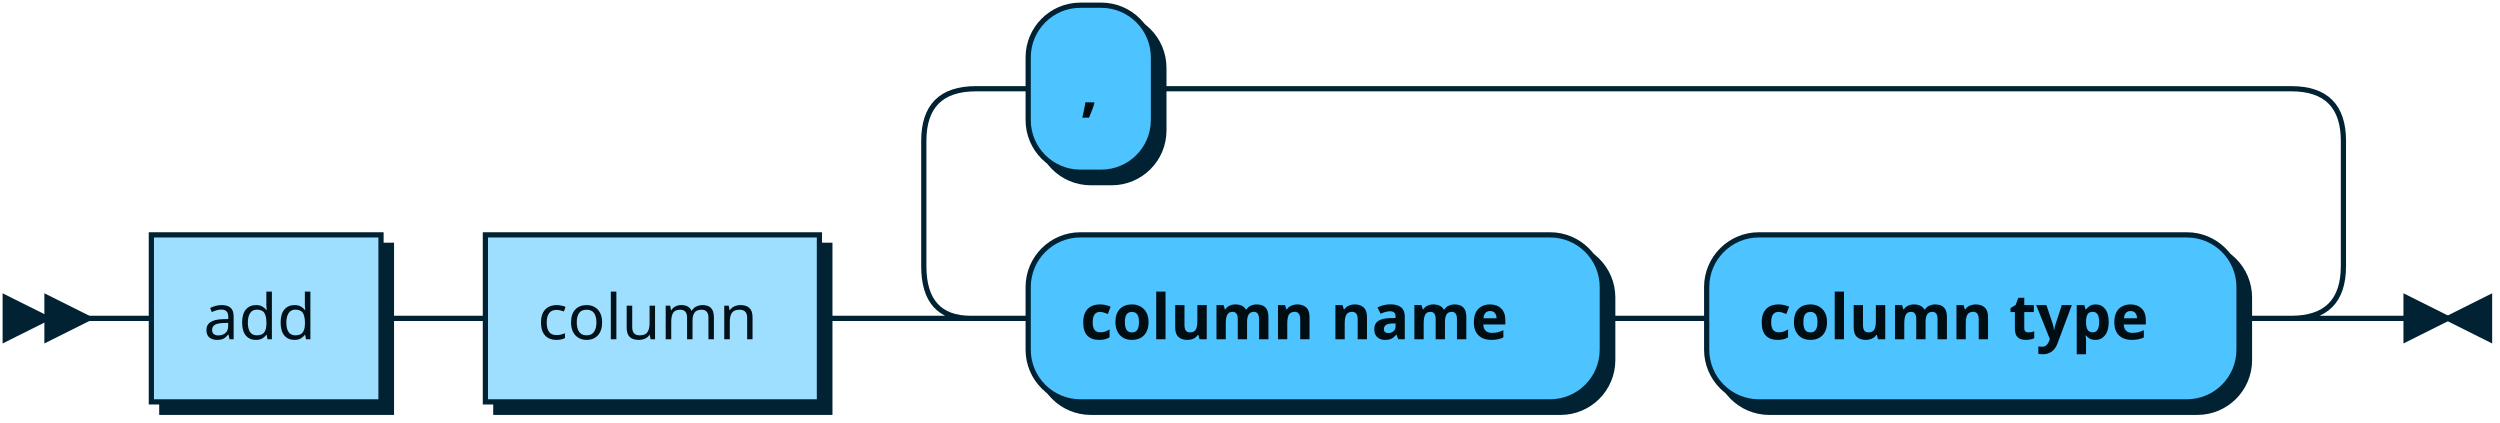
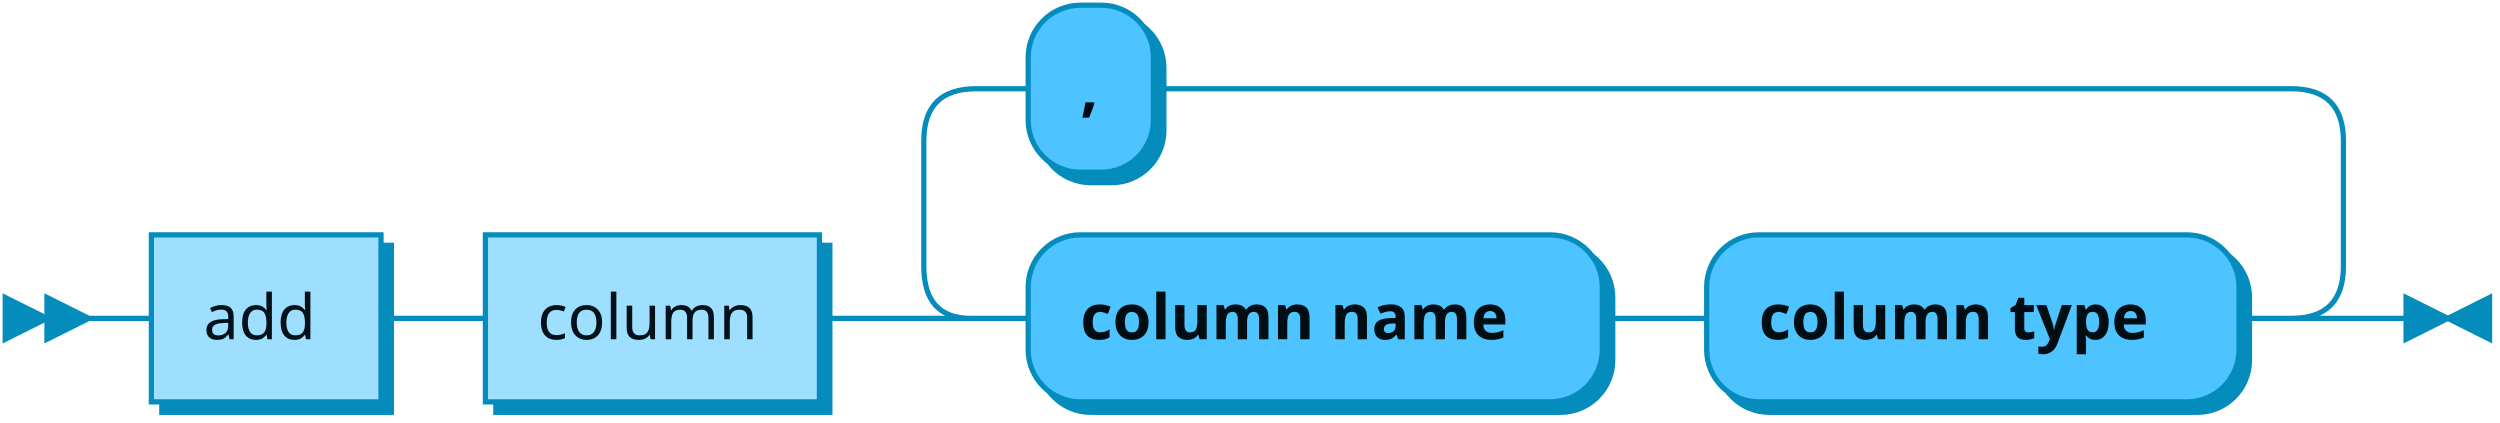
<svg xmlns="http://www.w3.org/2000/svg" xmlns:xlink="http://www.w3.org/1999/xlink" width="479" height="81">
  <defs>
    <style type="text/css">
            @namespace "http://www.w3.org/2000/svg";
-             .line                 {fill: none; stroke: #002233;}
+             .line                 {fill: none; stroke: #038cbc;}
            .bold-line            {stroke: #000E14; shape-rendering: crispEdges; stroke-width: 2; }
            .thin-line            {stroke: #00141F; shape-rendering: crispEdges}
-             .filled               {fill: #002233; stroke: none;}
+             .filled               {fill: #038cbc; stroke: none;}
            text.terminal         {font-family: Verdana, Sans-serif;
            font-size: 12px;
            fill: #000E14;
            font-weight: bold;
            }
            text.nonterminal      {font-family: Verdana, Sans-serif;
            font-size: 12px;
            fill: #00111A;
            font-weight: normal;
            }
            text.regexp           {font-family: Verdana, Sans-serif;
            font-size: 12px;
            fill: #00141F;
            font-weight: normal;
            }
-             rect, circle, polygon {fill: #002233; stroke: #002233;}
-             rect.terminal         {fill: #4DC3FF; stroke: #002233;}
-             rect.nonterminal      {fill: #9EDFFF; stroke: #002233;}
+             rect, circle, polygon {fill: #038cbc; stroke: #038cbc;}
+             rect.terminal         {fill: #4DC3FF; stroke: #038cbc;}
+             rect.nonterminal      {fill: #9EDFFF; stroke: #038cbc;}
            rect.text             {fill: none; stroke: none;}
-             polygon.regexp        {fill: #C7ECFF; stroke: #002233;}
+             polygon.regexp        {fill: #C7ECFF; stroke: #038cbc;}
        </style>
  </defs>
  <polygon points="9 61 1 57 1 65" />
  <polygon points="17 61 9 57 9 65" />
  <a xlink:href="#add" xlink:title="add">
    <rect x="31" y="47" width="44" height="32" />
    <rect x="29" y="45" width="44" height="32" class="nonterminal" />
    <text class="nonterminal" x="39" y="65">add</text>
  </a>
  <a xlink:href="#column" xlink:title="column">
    <rect x="95" y="47" width="64" height="32" />
    <rect x="93" y="45" width="64" height="32" class="nonterminal" />
    <text class="nonterminal" x="103" y="65">column</text>
  </a>
  <rect x="199" y="47" width="110" height="32" rx="10" />
  <rect x="197" y="45" width="110" height="32" class="terminal" rx="10" />
  <text class="terminal" x="207" y="65">column name</text>
  <rect x="329" y="47" width="102" height="32" rx="10" />
  <rect x="327" y="45" width="102" height="32" class="terminal" rx="10" />
  <text class="terminal" x="337" y="65">column type</text>
  <rect x="199" y="3" width="24" height="32" rx="10" />
  <rect x="197" y="1" width="24" height="32" class="terminal" rx="10" />
  <text class="terminal" x="207" y="21">,</text>
  <path class="line" d="m17 61 h2 m0 0 h10 m44 0 h10 m0 0 h10 m64 0 h10 m20 0 h10 m110 0 h10 m0 0 h10 m102 0 h10 m-272 0 l20 0 m-1 0 q-9 0 -9 -10 l0 -24 q0 -10 10 -10 m252 44 l20 0 m-20 0 q10 0 10 -10 l0 -24 q0 -10 -10 -10 m-252 0 h10 m24 0 h10 m0 0 h208 m23 44 h-3" />
  <polygon points="469 61 477 57 477 65" />
  <polygon points="469 61 461 57 461 65" />
</svg>
